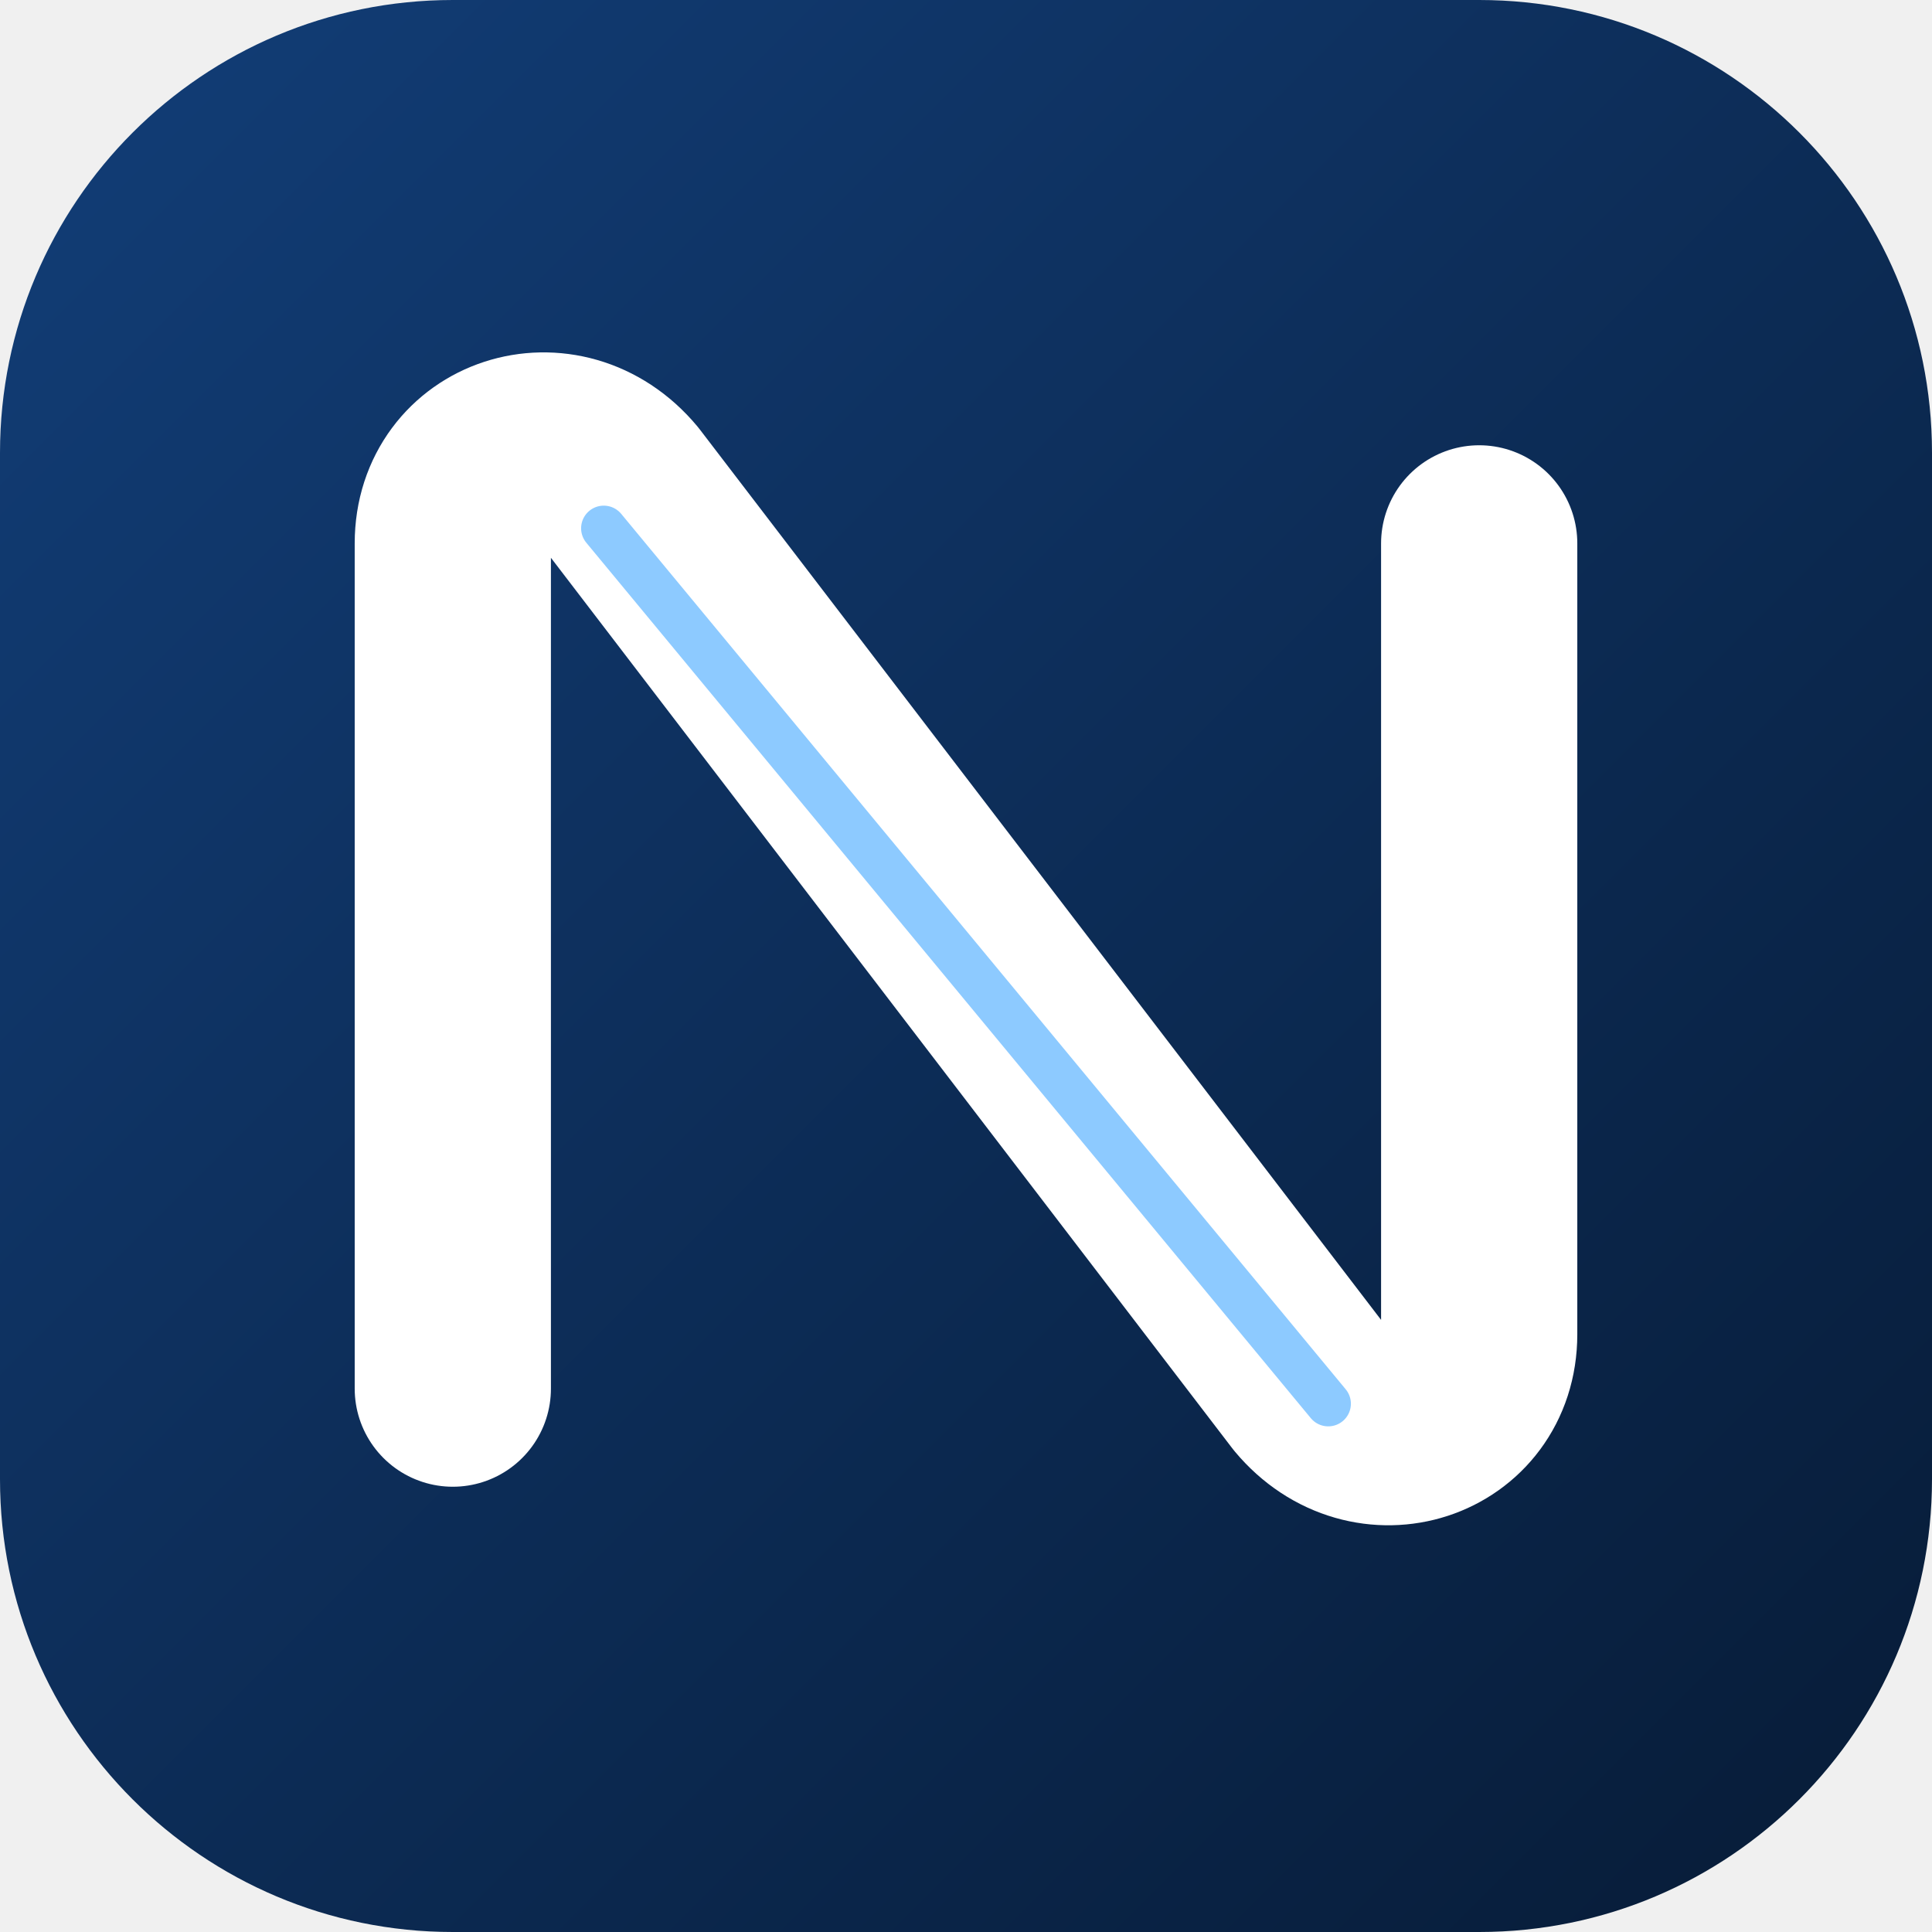
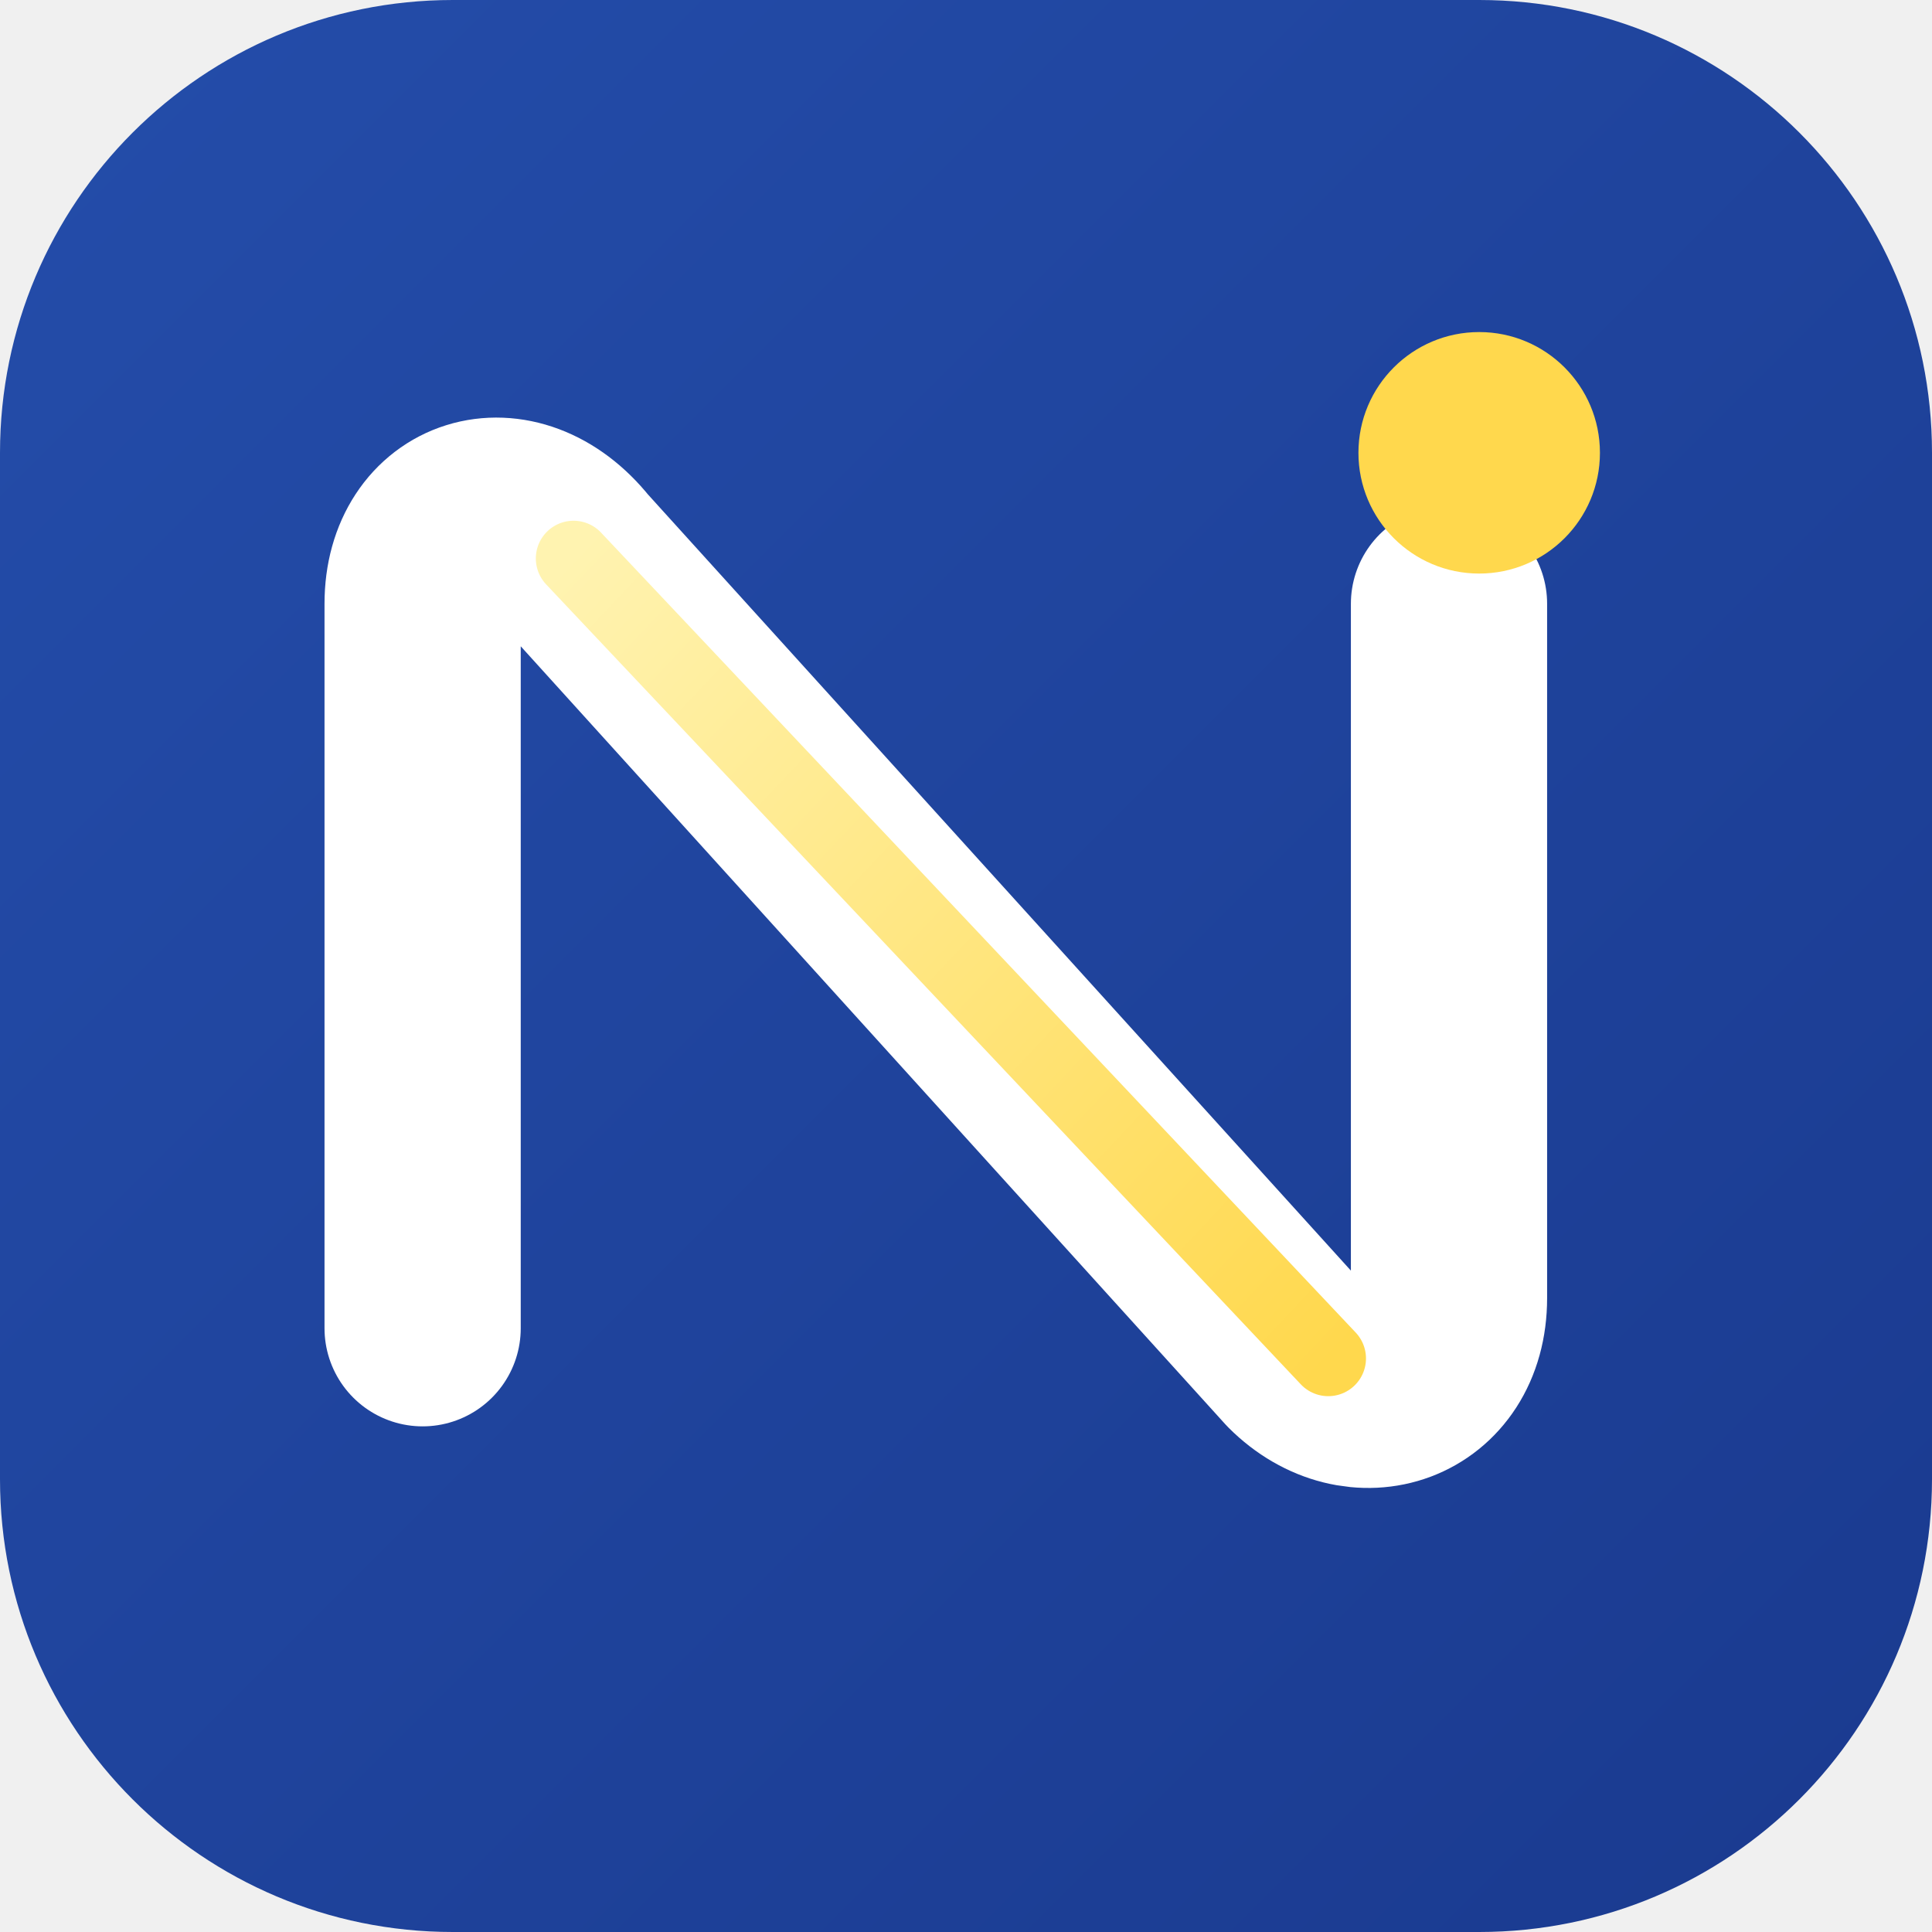
- <svg xmlns="http://www.w3.org/2000/svg" viewBox="0 0 64 64">
+ <svg xmlns="http://www.w3.org/2000/svg" viewBox="0 0 64 64" role="img" aria-label="Novexxa mark">
  <defs>
-     <linearGradient id="b" x1="0" y1="0" x2="1" y2="1">
-       <stop stop-color="#123e78" />
-       <stop offset="1" stop-color="#071b36" />
+     <linearGradient id="nx" x1="0" y1="0" x2="1" y2="1">
+       <stop stop-color="#244DAA" />
+       <stop offset="1" stop-color="#1A3A8F" />
+     </linearGradient>
+     <linearGradient id="gold" x1="0" y1="0" x2="1" y2="1">
+       <stop stop-color="#FFF3B0" />
+       <stop offset="1" stop-color="#FFD84D" />
    </linearGradient>
  </defs>
-   <rect width="64" height="64" rx="15" fill="url(#b)" />
-   <path d="M15 46V18c0-3 3.6-4.2 5.6-1.8L43.4 46c2 2.4 5.6 1.2 5.6-1.8V18" fill="none" stroke="#fff" stroke-width="6.5" stroke-linecap="round" stroke-linejoin="round" />
-   <path d="M20 17.5 44 46.5" fill="none" stroke="#8dcaff" stroke-width="1.5" stroke-linecap="round" />
+   <rect width="64" height="64" rx="15" fill="url(#nx)" />
+   <path d="M14 44V20c0-3 3-4 5-1.5L43 45c2 2 5 1 5-2V20" fill="none" stroke="#fff" stroke-width="6.5" stroke-linecap="round" stroke-linejoin="round" />
+   <path d="M19 18.5 44 45" fill="none" stroke="url(#gold)" stroke-width="2.5" stroke-linecap="round" />
+   <circle cx="49" cy="15" r="4" fill="#FFD84D" />
</svg>
